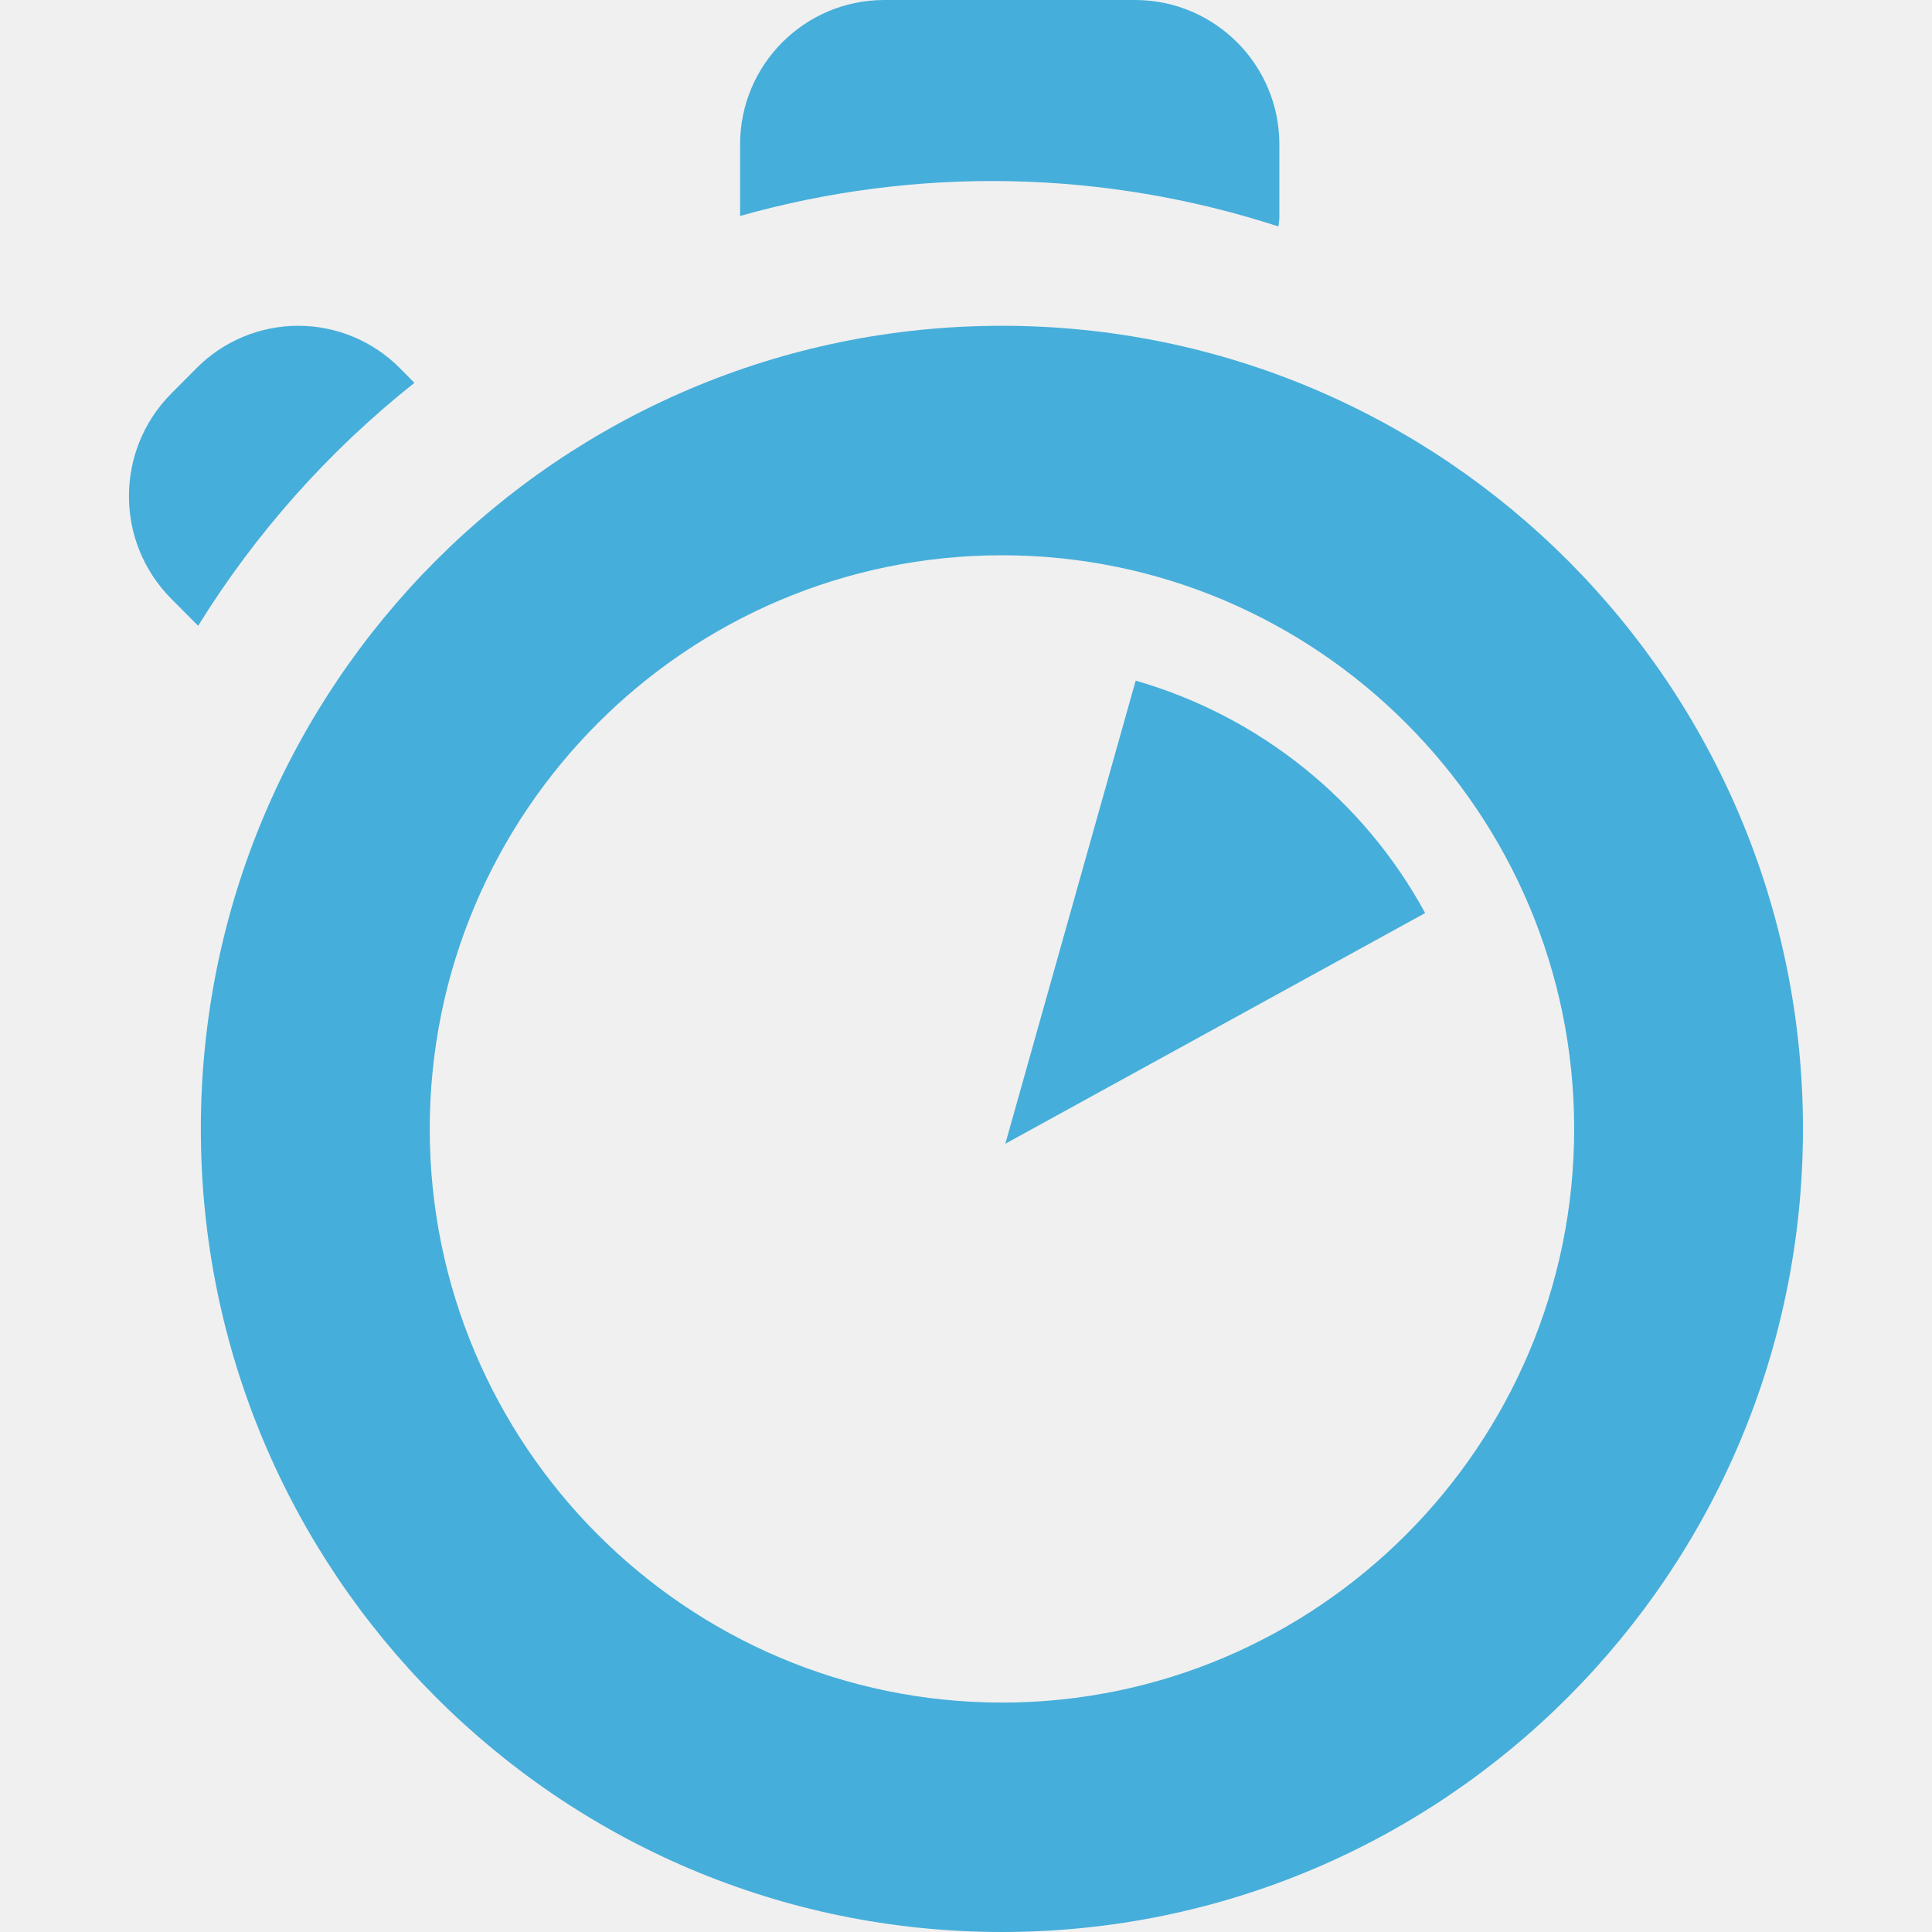
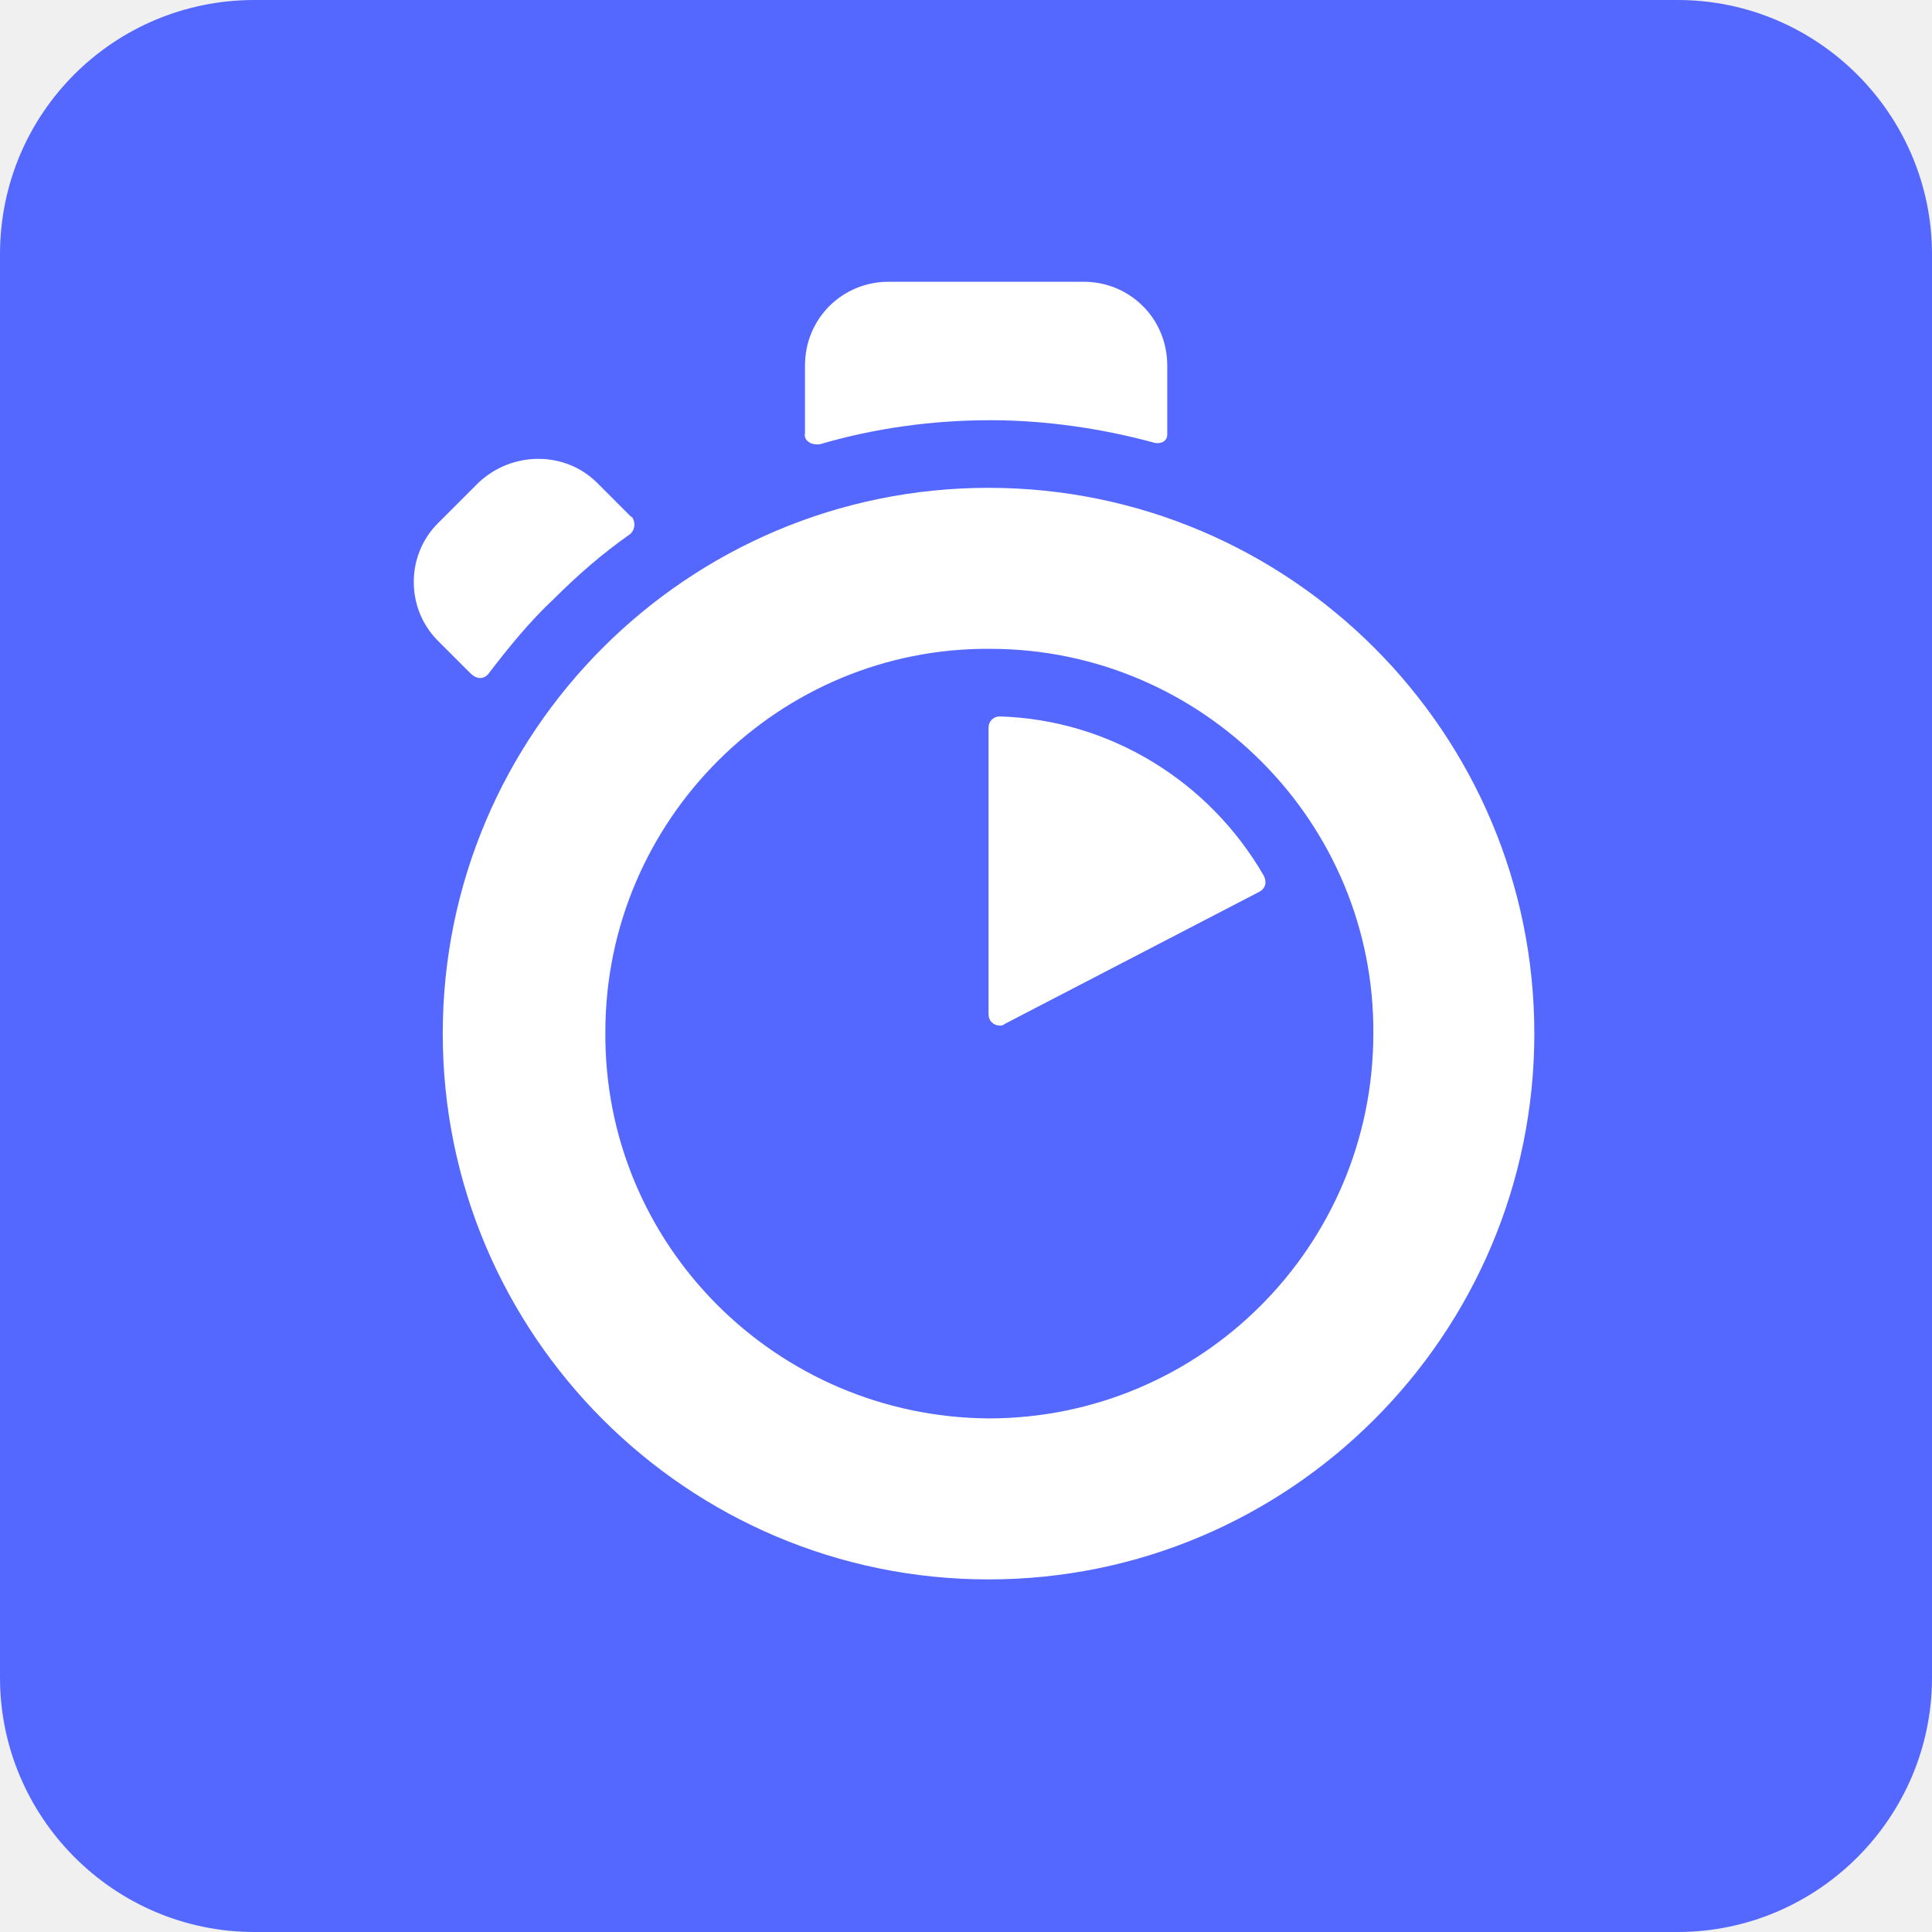
- <svg xmlns="http://www.w3.org/2000/svg" viewBox="0 0 36.429 36.429" height="36.429" width="36.429">
-   <g fill="#46aeda" fill-rule="evenodd">
-     <path d="M21.414 12.834l-2.458 8.732 7.916-4.35a9.065 9.065 0 0 0-5.458-4.382zM7.54 6.942a2.7 2.7 0 0 0-3.835 0l-.48.483a2.745 2.745 0 0 0 0 3.861l.511.514a17.831 17.831 0 0 1 4.078-4.581l-.274-.277zM24.106 4.27c.004-.059.017-.115.017-.175V2.73A2.722 2.722 0 0 0 21.41 0h-4.745a2.721 2.721 0 0 0-2.71 2.73v1.342a17.455 17.455 0 0 1 10.15.198" />
-     <path d="M18.892 10.47c5.95 0 10.79 4.852 10.79 10.816s-4.84 10.817-10.79 10.817c-5.948 0-10.789-4.853-10.789-10.817s4.84-10.816 10.79-10.816M3.787 21.286c0 8.363 6.761 15.143 15.104 15.143 8.344 0 15.105-6.78 15.105-15.143 0-8.362-6.761-15.143-15.105-15.143-8.343 0-15.104 6.78-15.104 15.143z" />
-   </g>
+ <svg xmlns="http://www.w3.org/2000/svg" viewBox="0 0 120 120">
+   <path fill="#5468FF" d="M104.2 0H15.8C7.1 0 0 7 0 15.8v88.4c0 8.7 7.1 15.8 15.8 15.8h88.4c8.7 0 15.8-7.1 15.8-15.8V15.8C120 7.1 112.9 0 104.2 0z" />
+   <path fill="#FFF" d="M30.3 41.9c.1 0 .1 0 0 0 1.3-1.7 2.6-3.3 4.1-4.7 1.5-1.5 3-2.8 4.7-4 .3-.2.4-.7.2-1 0 0 0-.1-.1-.1L37.1 30c-2-2-5.3-2-7.4 0l-2.5 2.5c-2 2-2 5.3 0 7.3l2 2c.4.4.8.4 1.1.1zM50.7 27.6h.2c3.4-1 7-1.5 10.6-1.5 3.4 0 6.9.5 10.2 1.4.4.1.8-.1.8-.5v-4.3c0-2.9-2.3-5.2-5.2-5.2H55.2c-2.9 0-5.2 2.3-5.2 5.2v4.2c-.1.4.3.7.7.7zM61.4 30.3c-18.7 0-33.9 15.2-33.9 33.9s15.2 33.9 33.9 33.9 33.9-15.2 33.9-33.9-15.2-33.9-33.9-33.9zm0 57.8c-13.2-.1-23.9-10.8-23.8-24 0-13.2 10.8-23.9 23.9-23.8 13.2 0 23.9 10.8 23.8 23.9 0 13.2-10.7 23.9-23.9 23.9z" />
+   <path fill="#FFF" d="M62.1 44.5c-.4 0-.7.3-.7.7V63c0 .4.3.7.7.7.1 0 .2 0 .3-.1l15.8-8.2c.4-.2.5-.6.3-1-3.4-5.9-9.6-9.7-16.4-9.9z" />
</svg>
